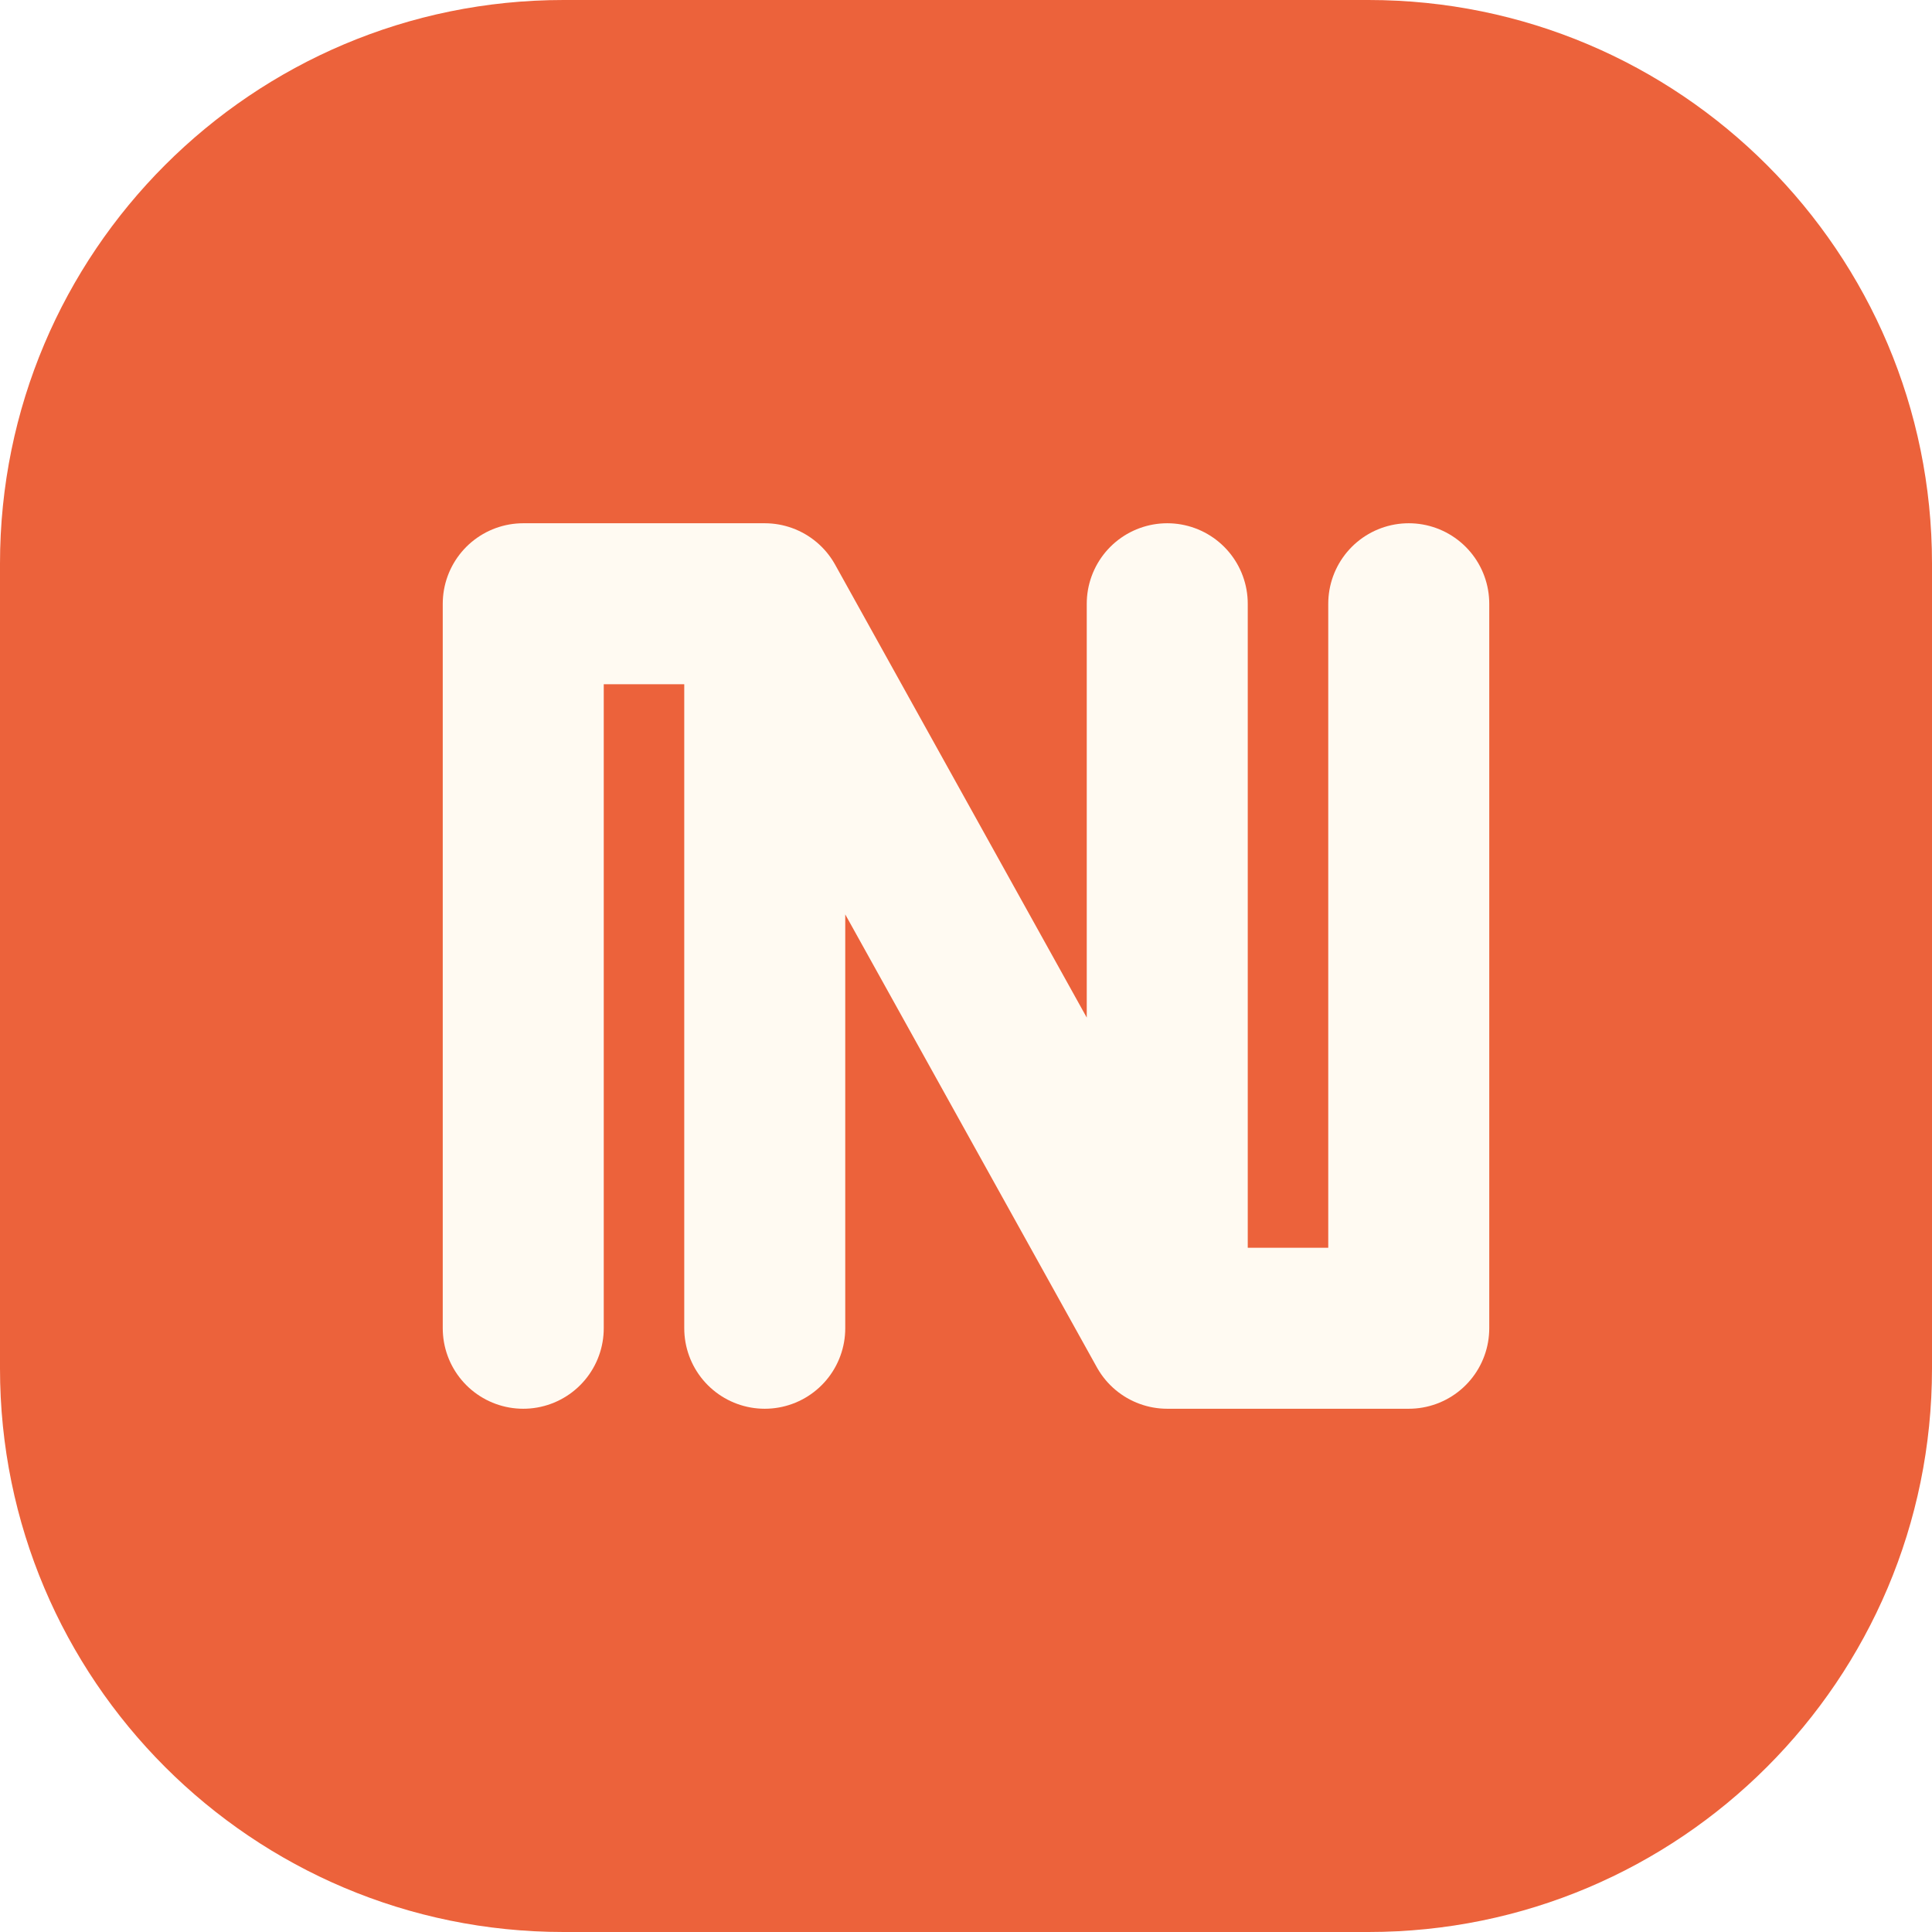
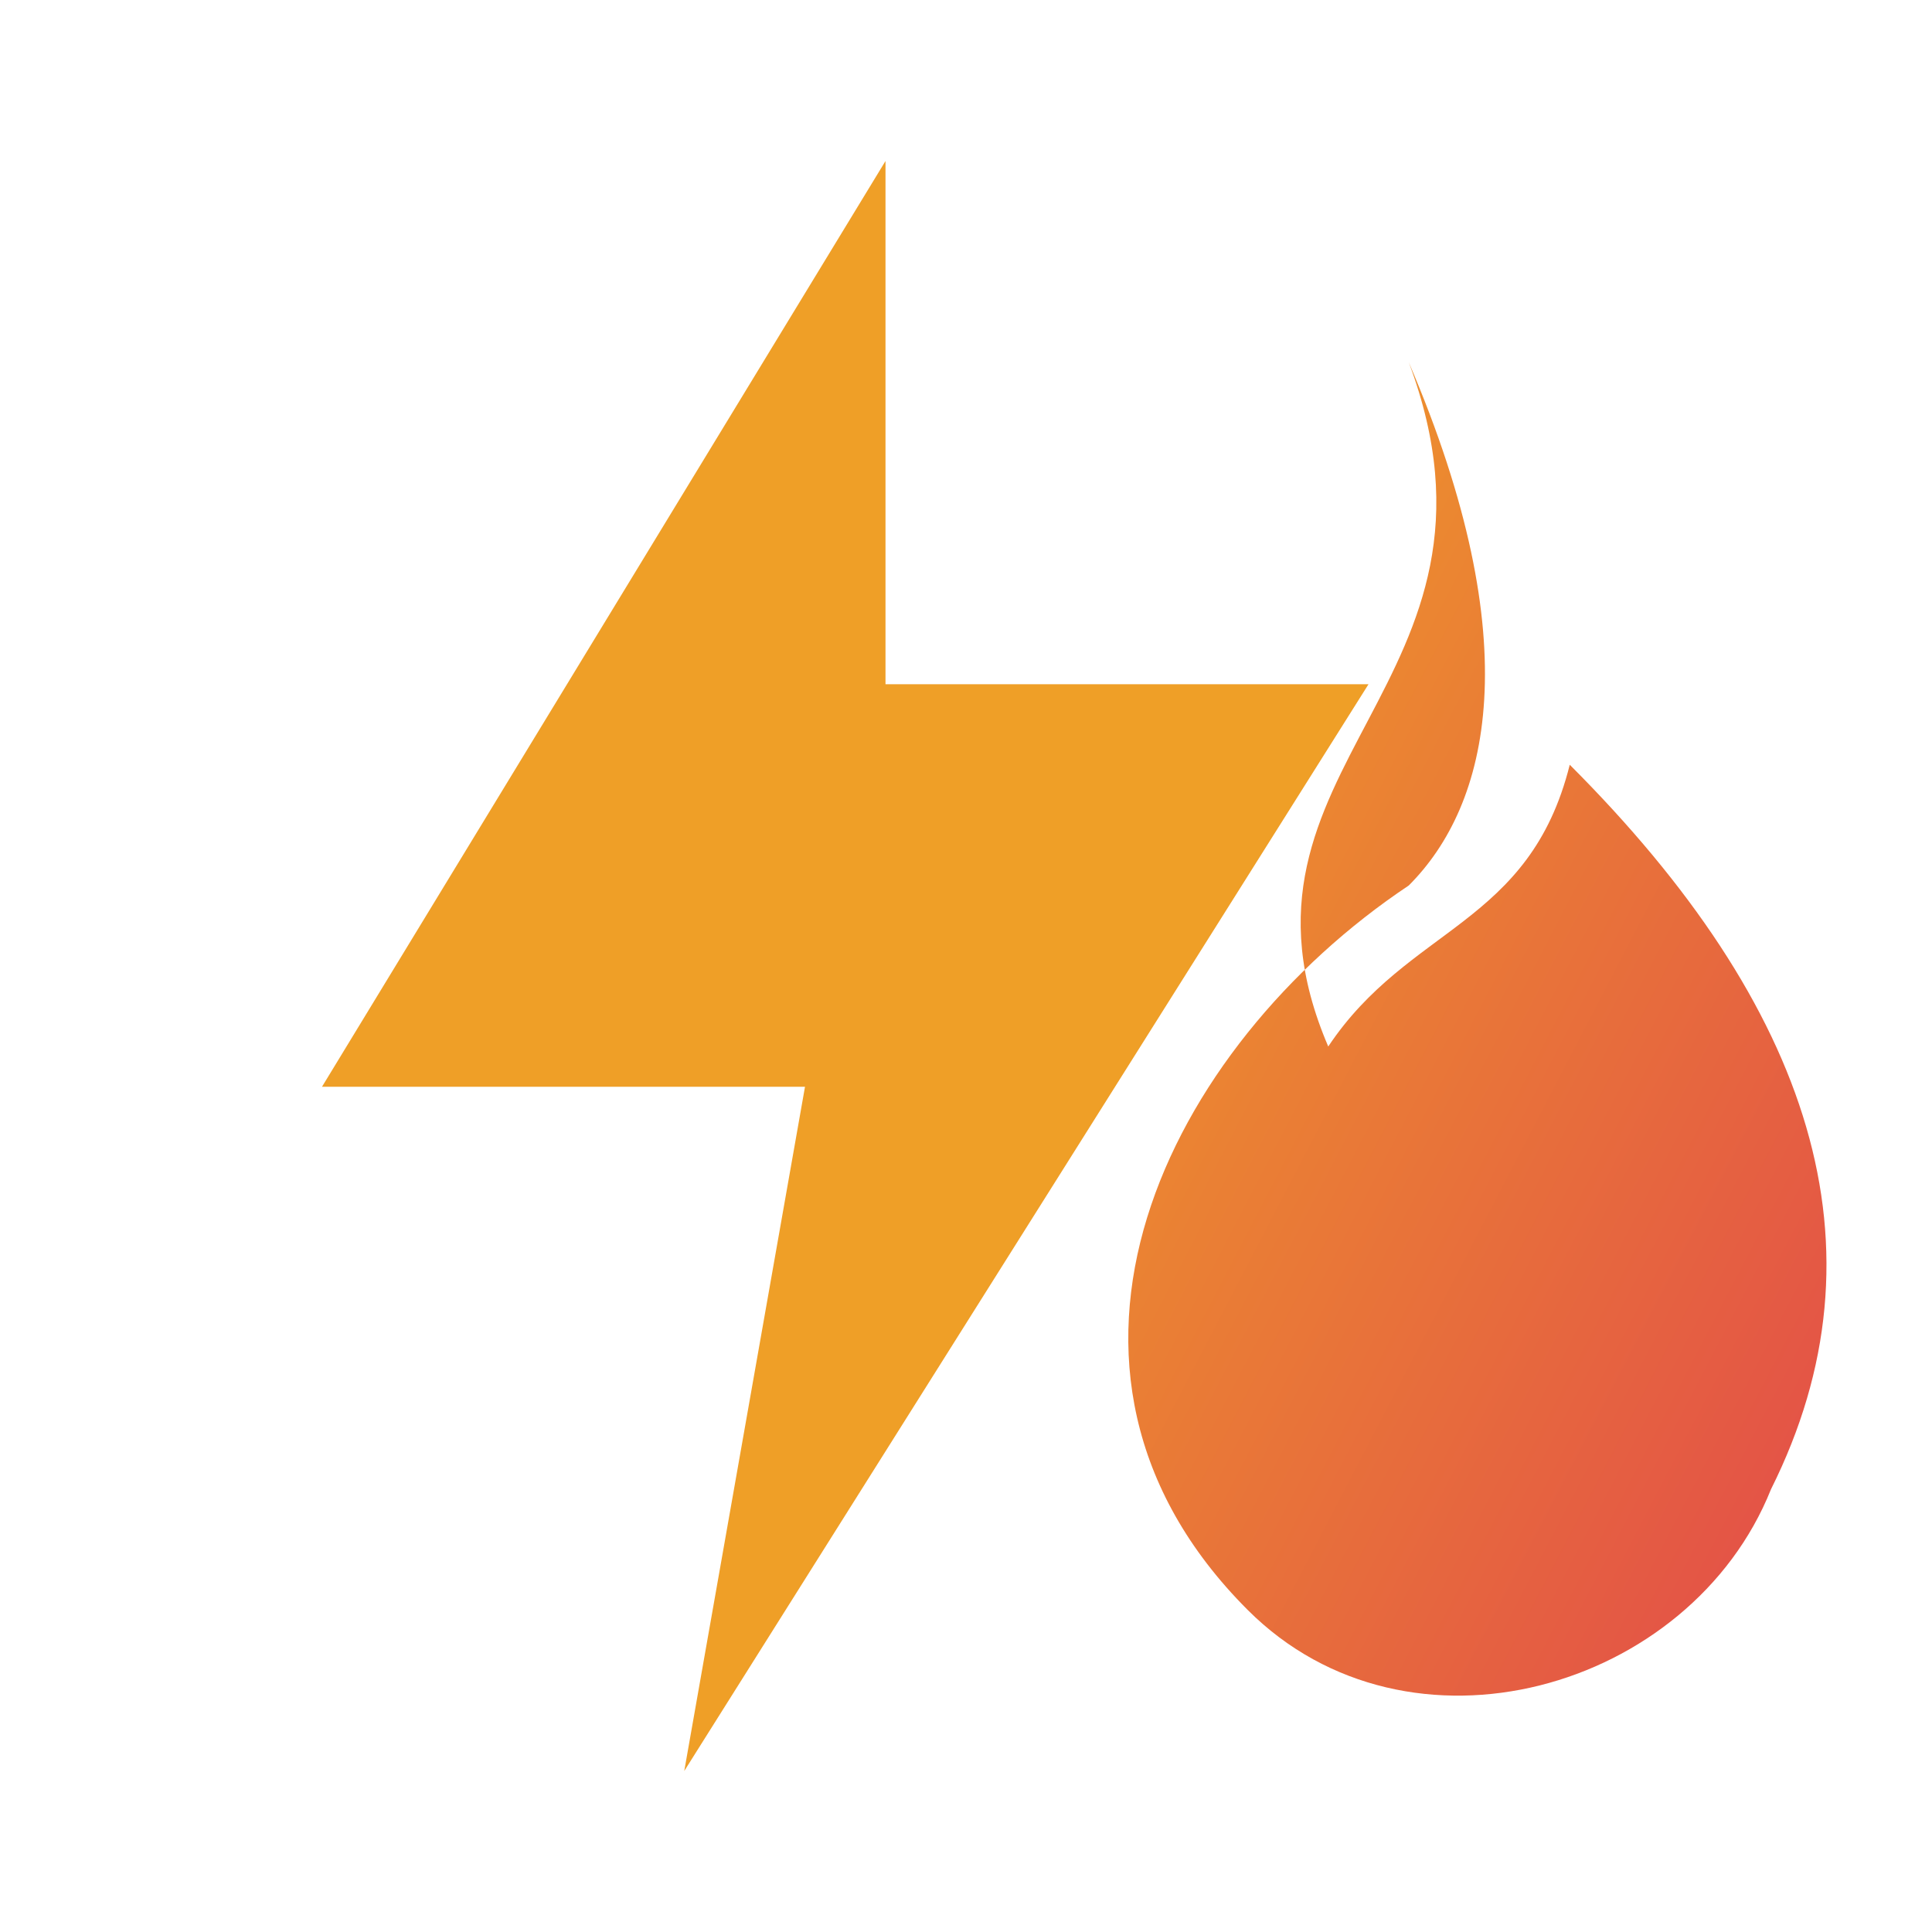
<svg xmlns="http://www.w3.org/2000/svg" viewBox="0 0 48 48">
-   <rect width="48" height="48" rx="14" fill="#ec623b" />
-   <path d="M13 33V15h6l10 18h6V15M19 15v18m10-18v18" fill="none" stroke="#fffaf2" stroke-width="4" stroke-linecap="round" stroke-linejoin="round" />
+   <defs>
+     <linearGradient id="brand" x2="1" y2="1">
+       <stop stop-color="#EF9F27" />
+       <stop offset="1" stop-color="#E24B4A" />
+     </linearGradient>
+   </defs>
+   <path d="M22 4 8 27h12l-3 17 17-27H22z" fill="#EF9F27" />
+   <path d="M35 9c3 8-5 10-2 17 2-3 5-3 6-7 6 6 8 12 5 18-2 5-9 7-13 3-6-6-2-14 4-18 2-2 3-6 0-13z" fill="url(#brand)" />
</svg>
